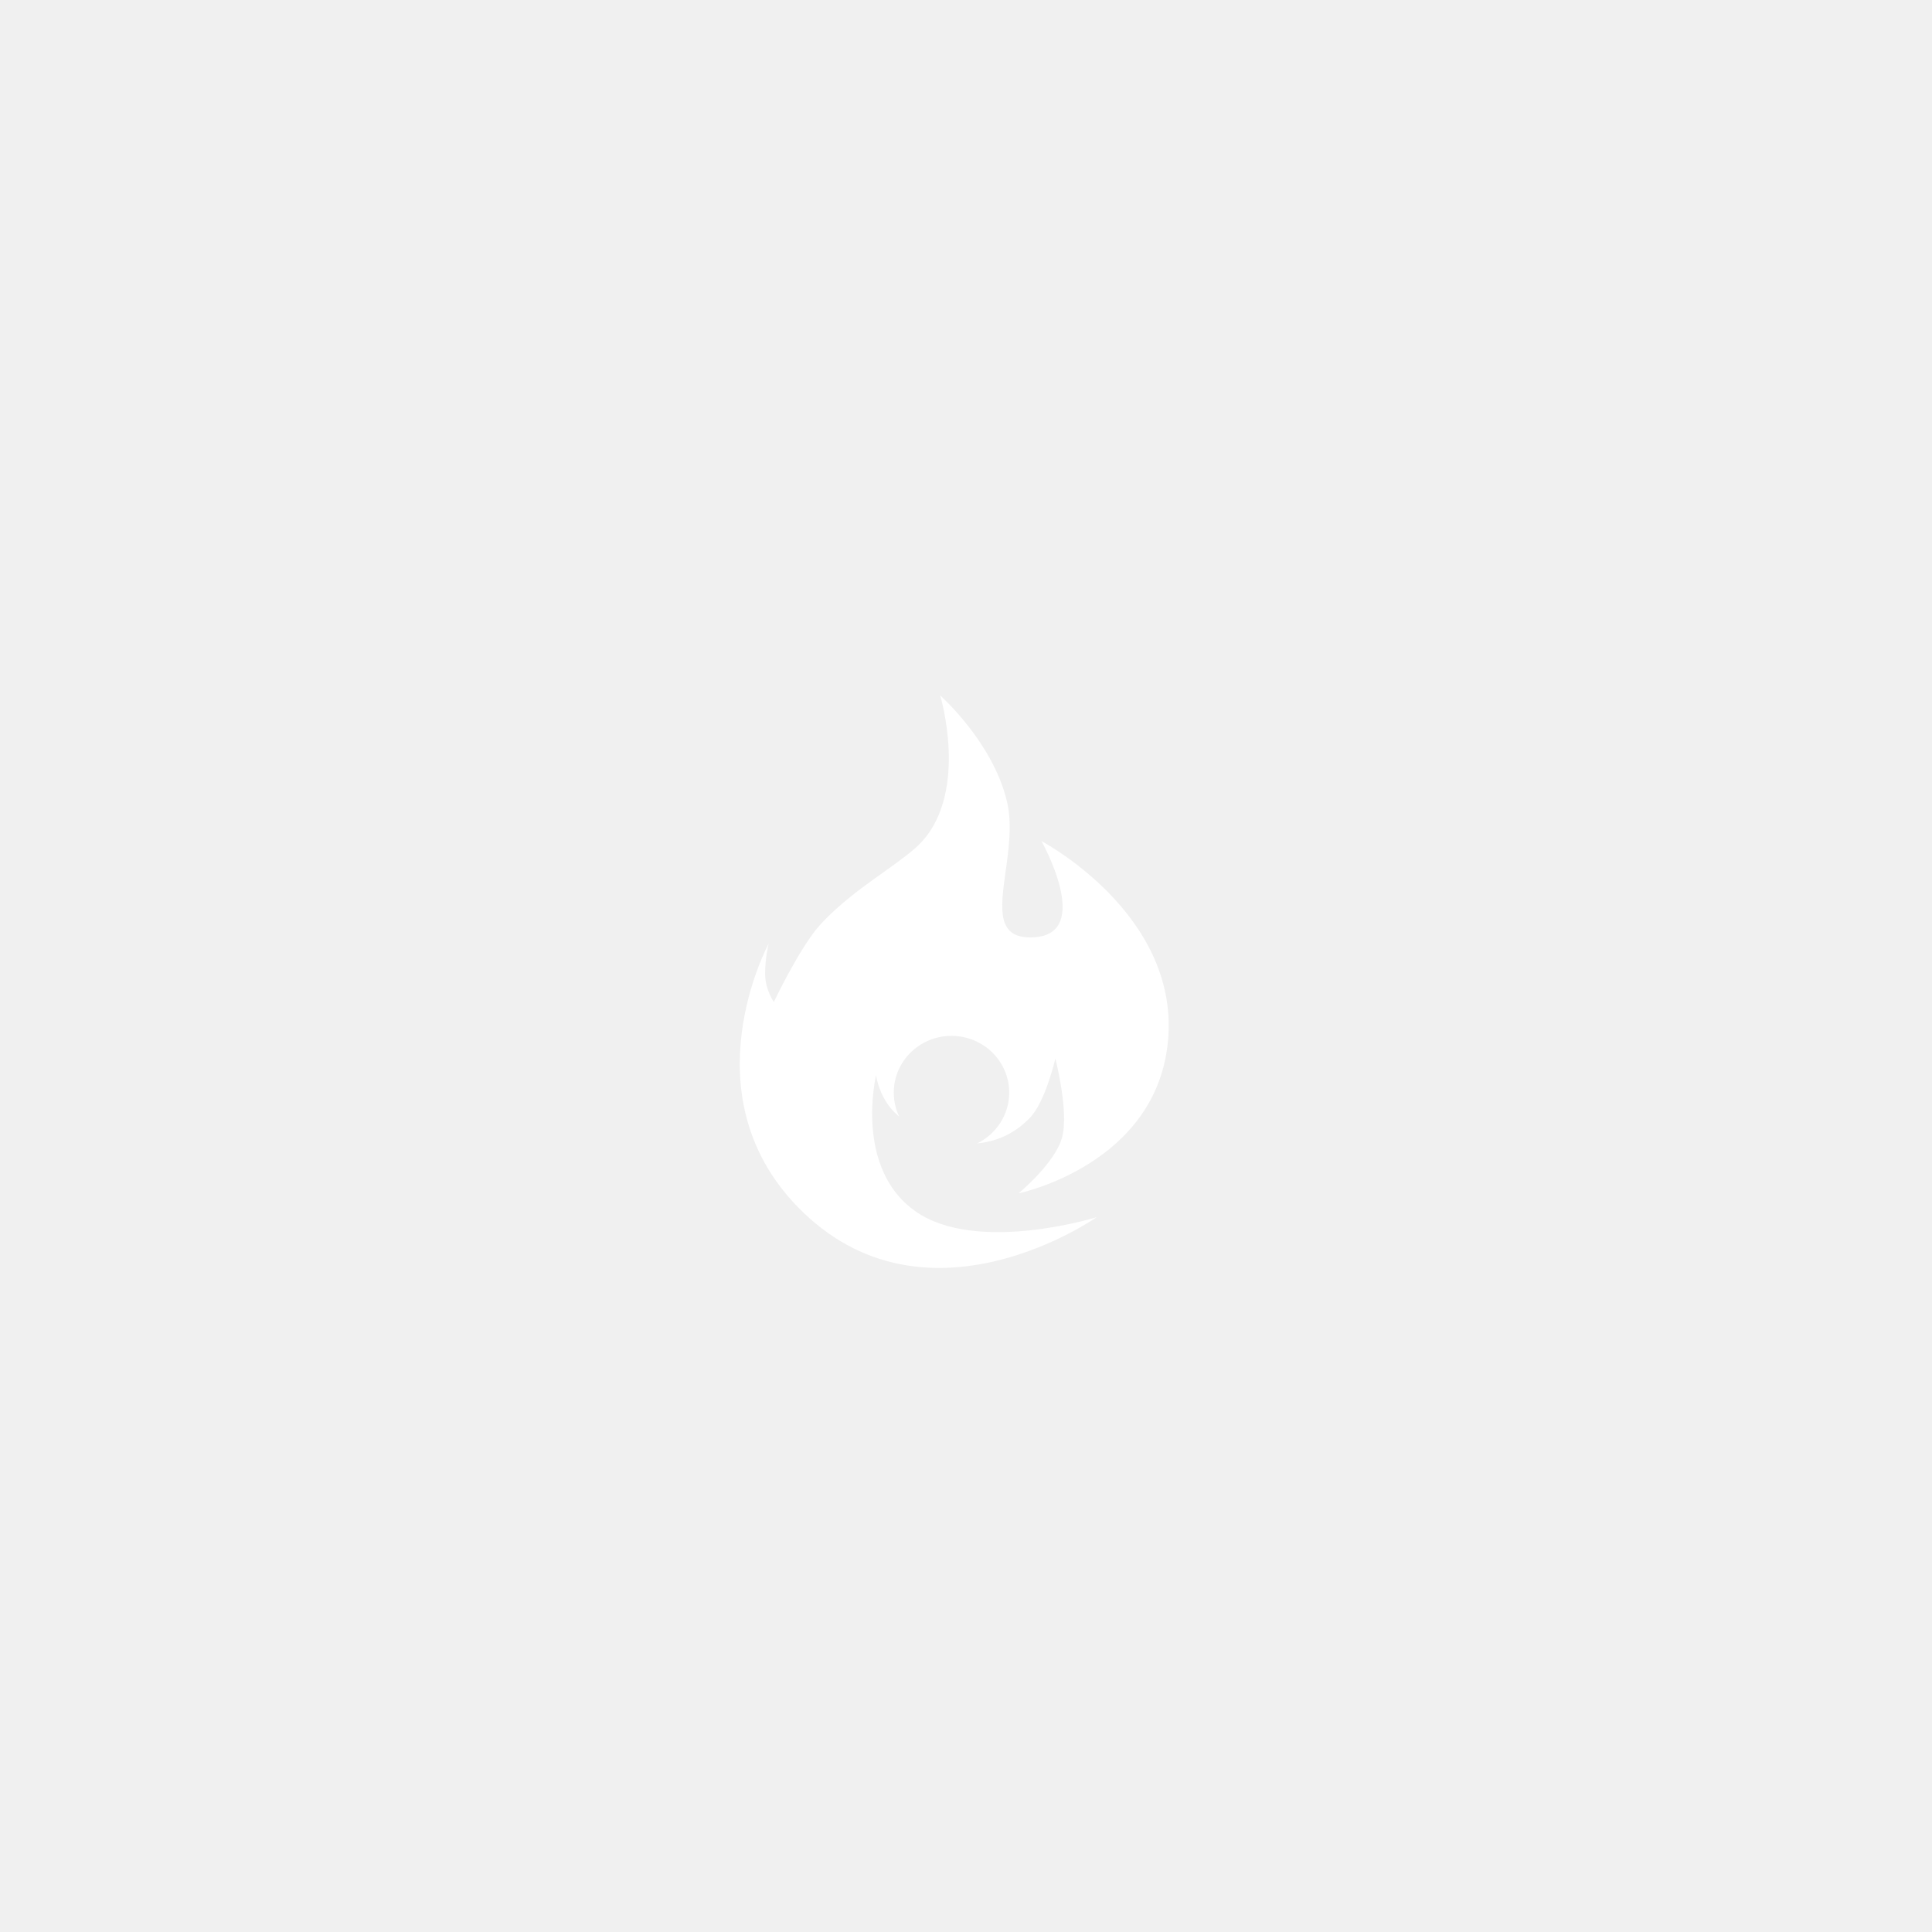
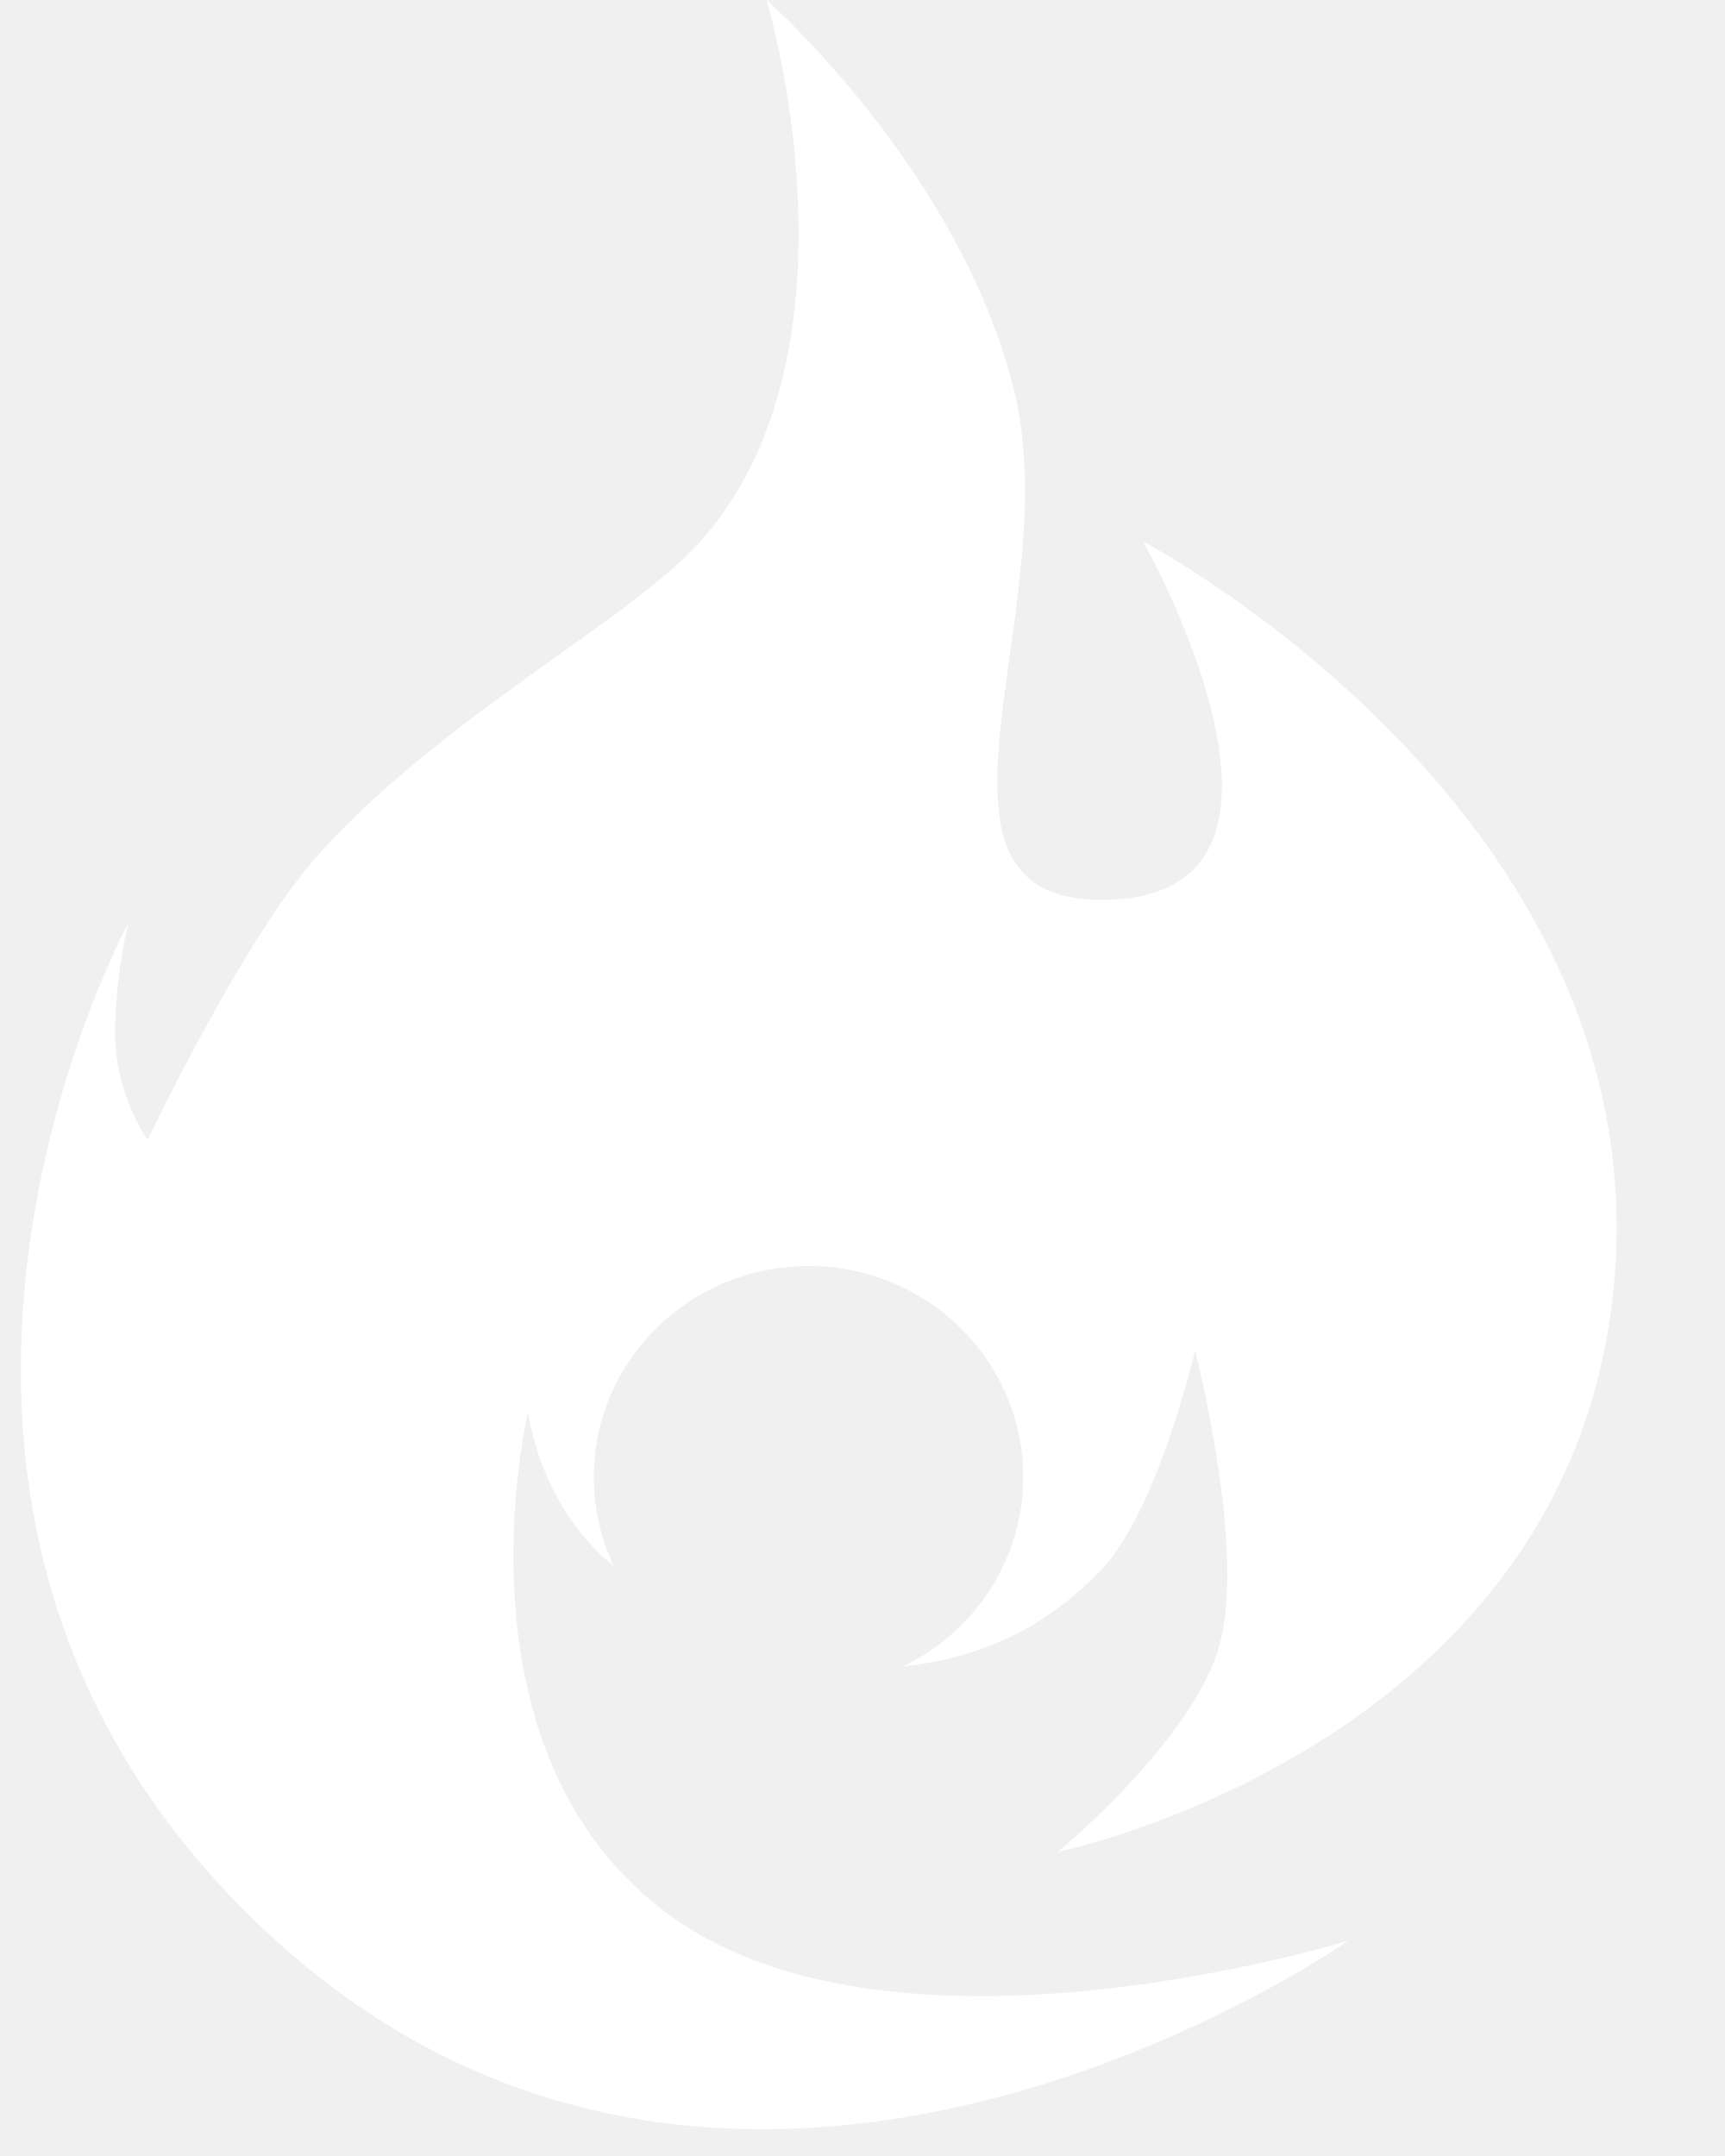
- <svg xmlns="http://www.w3.org/2000/svg" width="50" height="50" viewBox="0 0 50 50" fill="none">
-   <g filter="url(#filter0_d_7_35)">
-     <rect x="10" y="10" width="30" height="30" rx="15" fill="url(#paint0_linear_7_35)" />
-   </g>
-   <path fill-rule="evenodd" clip-rule="evenodd" d="M27.485 29.44C27.669 28.771 27.313 27.395 27.313 27.395C27.313 27.395 27.056 28.516 26.653 28.93C26.309 29.283 25.889 29.529 25.285 29.593C25.779 29.353 26.118 28.853 26.118 28.276C26.118 27.465 25.449 26.808 24.624 26.808C23.799 26.808 23.131 27.465 23.131 28.276C23.131 28.497 23.181 28.707 23.27 28.895C22.754 28.485 22.673 27.826 22.673 27.826C22.673 27.826 22.097 30.217 23.684 31.343C25.272 32.468 28.381 31.501 28.381 31.501C28.381 31.501 23.931 34.632 20.634 31.224C17.793 28.288 19.892 24.423 19.892 24.423C19.892 24.423 19.801 24.782 19.801 25.198C19.801 25.614 20.027 25.931 20.027 25.931C20.027 25.931 20.7 24.512 21.224 23.935C21.72 23.389 22.341 22.946 22.878 22.564C23.291 22.269 23.654 22.01 23.871 21.768C25.066 20.432 24.333 18 24.333 18C24.333 18 25.68 19.187 26.055 20.72C26.199 21.304 26.107 21.969 26.024 22.563C25.89 23.528 25.782 24.308 26.749 24.258C28.311 24.176 26.953 21.768 26.953 21.768C26.953 21.768 30.496 23.63 30.232 26.887C29.967 30.143 26.359 30.884 26.359 30.884C26.359 30.884 27.302 30.109 27.485 29.44Z" fill="white" />
+ <svg xmlns="http://www.w3.org/2000/svg" width="12" height="15" viewBox="0 0 12 15" fill="none">
+   <path fill-rule="evenodd" clip-rule="evenodd" d="M8.485 11.44C8.669 10.771 8.313 9.395 8.313 9.395C8.313 9.395 8.056 10.516 7.653 10.93C7.309 11.283 6.889 11.528 6.285 11.593C6.778 11.353 7.118 10.853 7.118 10.276C7.118 9.465 6.449 8.808 5.624 8.808C4.799 8.808 4.131 9.465 4.131 10.276C4.131 10.497 4.181 10.707 4.27 10.896C3.754 10.485 3.673 9.826 3.673 9.826C3.673 9.826 3.097 12.217 4.684 13.343C6.272 14.468 9.381 13.501 9.381 13.501C9.381 13.501 4.931 16.632 1.633 13.224C-1.207 10.288 0.892 6.423 0.892 6.423C0.892 6.423 0.801 6.782 0.801 7.198C0.801 7.614 1.027 7.931 1.027 7.931C1.027 7.931 1.7 6.512 2.224 5.935C2.72 5.389 3.341 4.946 3.878 4.563C4.291 4.269 4.654 4.01 4.871 3.768C6.066 2.432 5.333 0 5.333 0C5.333 0 6.68 1.187 7.055 2.72C7.199 3.304 7.107 3.969 7.024 4.563C6.89 5.528 6.782 6.308 7.749 6.258C9.311 6.176 7.953 3.768 7.953 3.768C7.953 3.768 11.496 5.63 11.232 8.887C10.967 12.143 7.359 12.884 7.359 12.884C7.359 12.884 8.302 12.109 8.485 11.44Z" fill="white" />
</svg>
